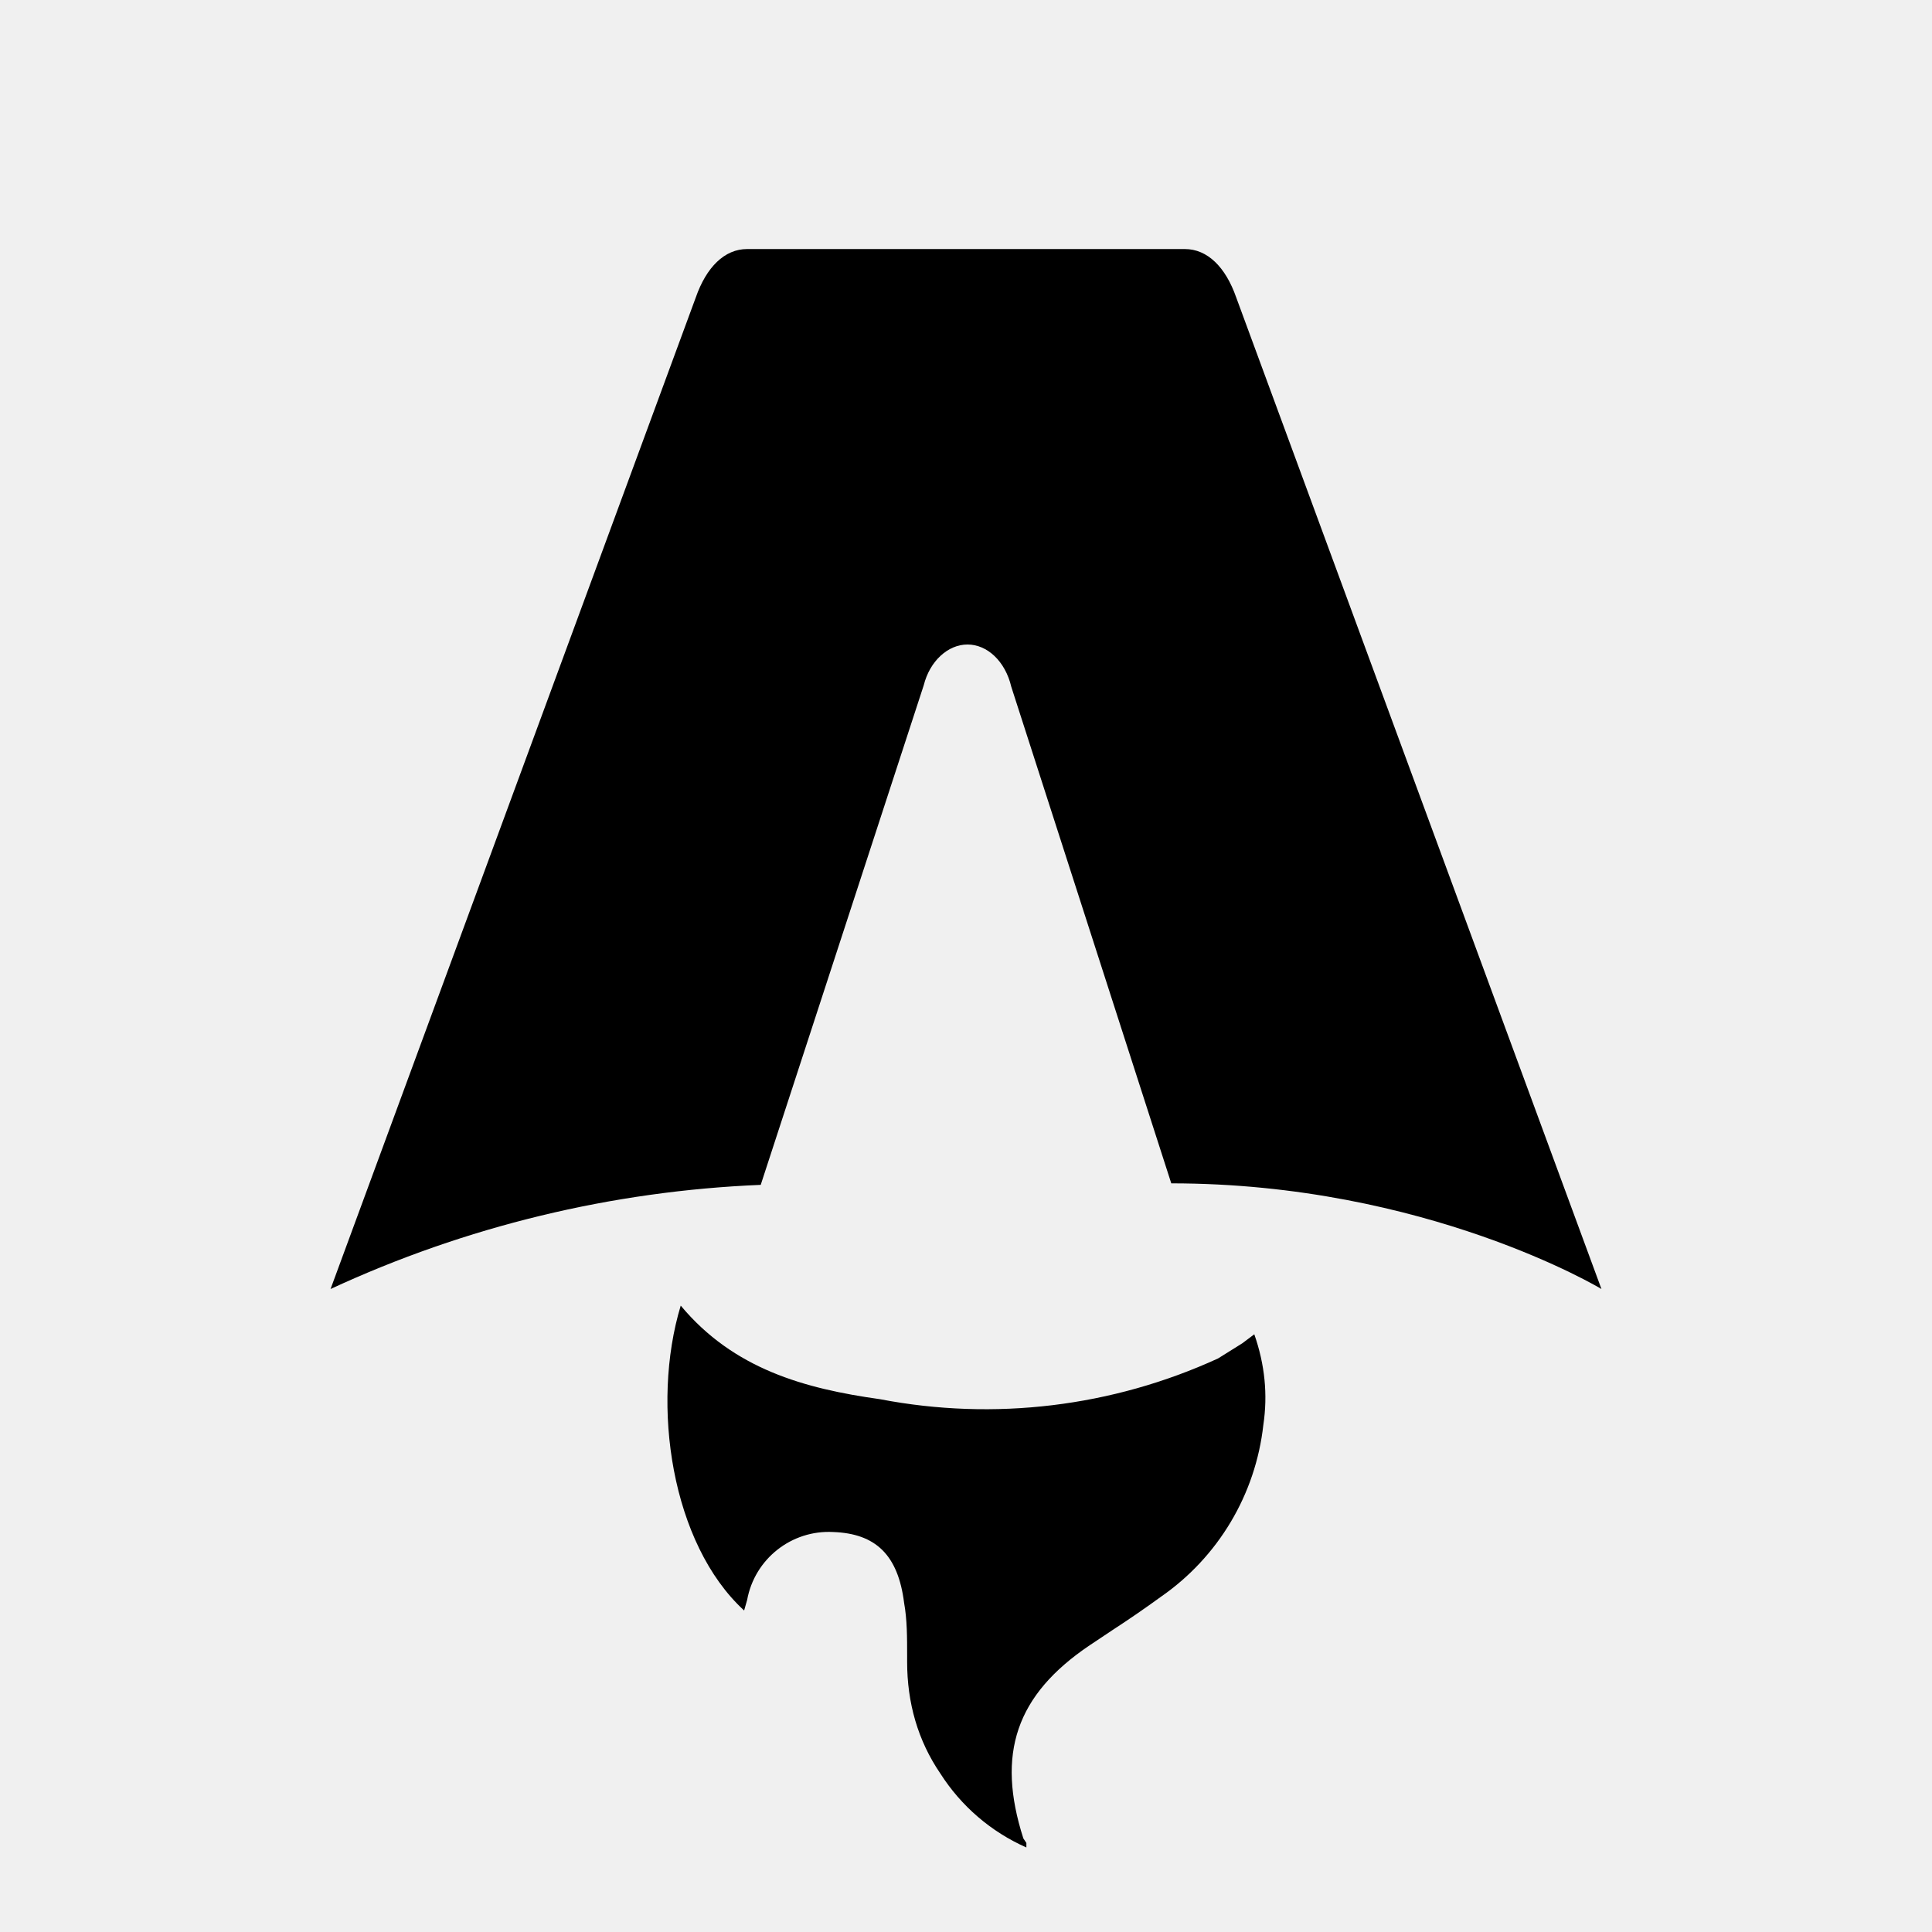
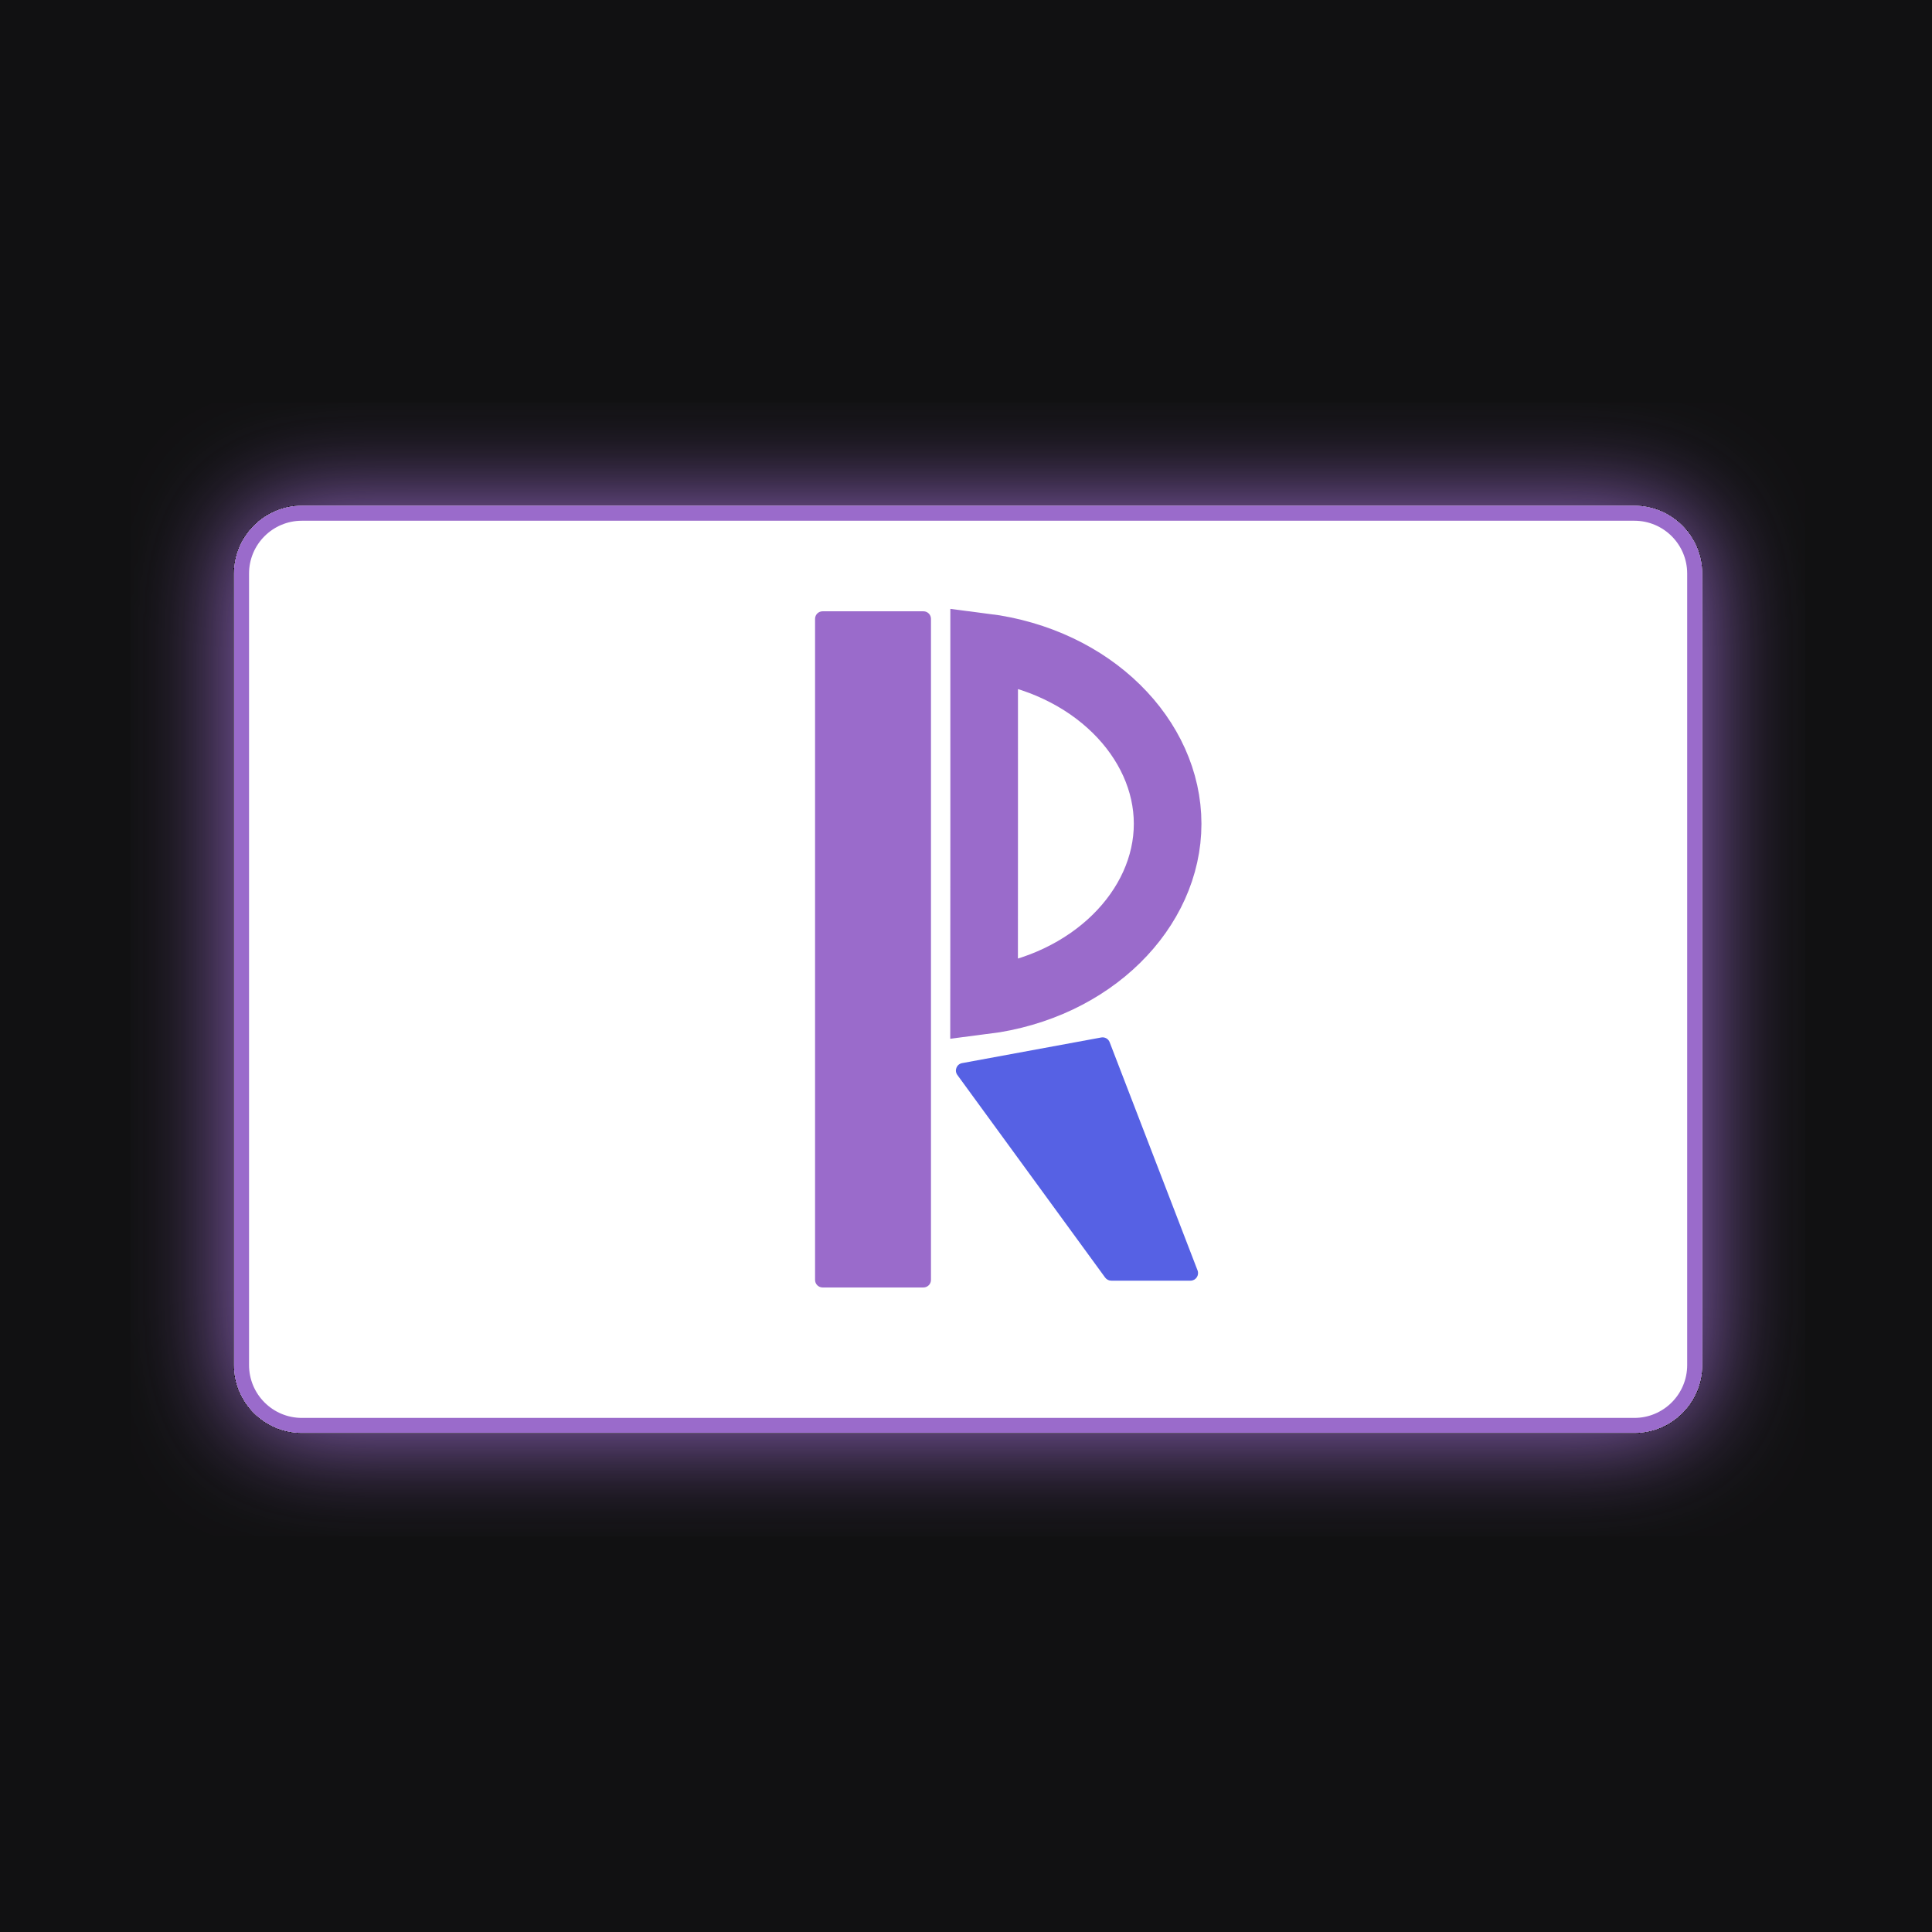
- <svg xmlns="http://www.w3.org/2000/svg" fill="none" viewBox="0 0 128 128">
-   <path d="M50.4 78.5a75.1 75.1 0 0 0-28.5 6.9l24.2-65.7c.7-2 1.9-3.2 3.4-3.2h29c1.5 0 2.7 1.2 3.4 3.2l24.2 65.7s-11.6-7-28.5-7L67 45.5c-.4-1.7-1.6-2.8-2.9-2.8-1.3 0-2.5 1.1-2.9 2.7L50.4 78.5Zm-1.1 28.2Zm-4.2-20.2c-2 6.6-.6 15.8 4.2 20.2a17.5 17.5 0 0 1 .2-.7 5.5 5.5 0 0 1 5.7-4.5c2.8.1 4.3 1.5 4.7 4.7.2 1.1.2 2.3.2 3.5v.4c0 2.7.7 5.2 2.2 7.4a13 13 0 0 0 5.7 4.9v-.3l-.2-.3c-1.8-5.6-.5-9.5 4.4-12.8l1.5-1a73 73 0 0 0 3.2-2.2 16 16 0 0 0 6.8-11.4c.3-2 .1-4-.6-6l-.8.6-1.6 1a37 37 0 0 1-22.4 2.7c-5-.7-9.7-2-13.2-6.2Z" />
-   <style>
-         path { fill: #000; }
-         @media (prefers-color-scheme: dark) {
-             path { fill: #FFF; }
-         }
-     </style>
+ <svg xmlns="http://www.w3.org/2000/svg" width="256" height="256" viewBox="0 0 256 256" fill="none">
+   <rect width="256" height="256" fill="#111112" />
+   <g filter="url(#filter0_d_698_87)">
+     <rect x="31" y="67" width="194.56" height="122.88" rx="9" fill="white" />
+     <rect x="32" y="68" width="192.56" height="120.88" rx="8" stroke="#9A6BCB" stroke-width="2" />
+   </g>
+   <rect x="108" y="81" width="15.359" height="89.596" rx="1" fill="#9A6BCB" />
+   <path d="M126.856 142.441C126.421 141.846 126.758 141.002 127.482 140.869L145.92 137.471C146.393 137.384 146.862 137.646 147.034 138.095L158.682 168.335C158.934 168.99 158.451 169.694 157.749 169.694L147.245 169.694C146.925 169.694 146.625 169.542 146.437 169.284L126.856 142.441Z" fill="#5661E4" />
+   <path d="M130.406 85.763C144.71 87.578 154.717 97.895 154.717 109.158C154.717 120.422 144.691 130.752 130.397 132.558C130.398 131.391 130.399 130.038 130.399 128.531C130.402 123.166 130.407 115.853 130.407 108.075C130.407 98.555 130.407 90.545 130.406 85.763Z" stroke="#9A6BCB" stroke-width="8.96" />
+   <defs>
+     <filter id="filter0_d_698_87" x="17.4" y="53.4" width="221.759" height="150.08" filterUnits="userSpaceOnUse" color-interpolation-filters="sRGB">
+       <feFlood flood-opacity="0" result="BackgroundImageFix" />
+       <feColorMatrix in="SourceAlpha" type="matrix" values="0 0 0 0 0 0 0 0 0 0 0 0 0 0 0 0 0 0 127 0" result="hardAlpha" />
+       <feOffset />
+       <feGaussianBlur stdDeviation="6.8" />
+       <feComposite in2="hardAlpha" operator="out" />
+       <feColorMatrix type="matrix" values="0 0 0 0 0.604 0 0 0 0 0.42 0 0 0 0 0.796 0 0 0 1 0" />
+       <feBlend mode="normal" in2="BackgroundImageFix" result="effect1_dropShadow_698_87" />
+       <feBlend mode="normal" in="SourceGraphic" in2="effect1_dropShadow_698_87" result="shape" />
+     </filter>
+   </defs>
</svg>
